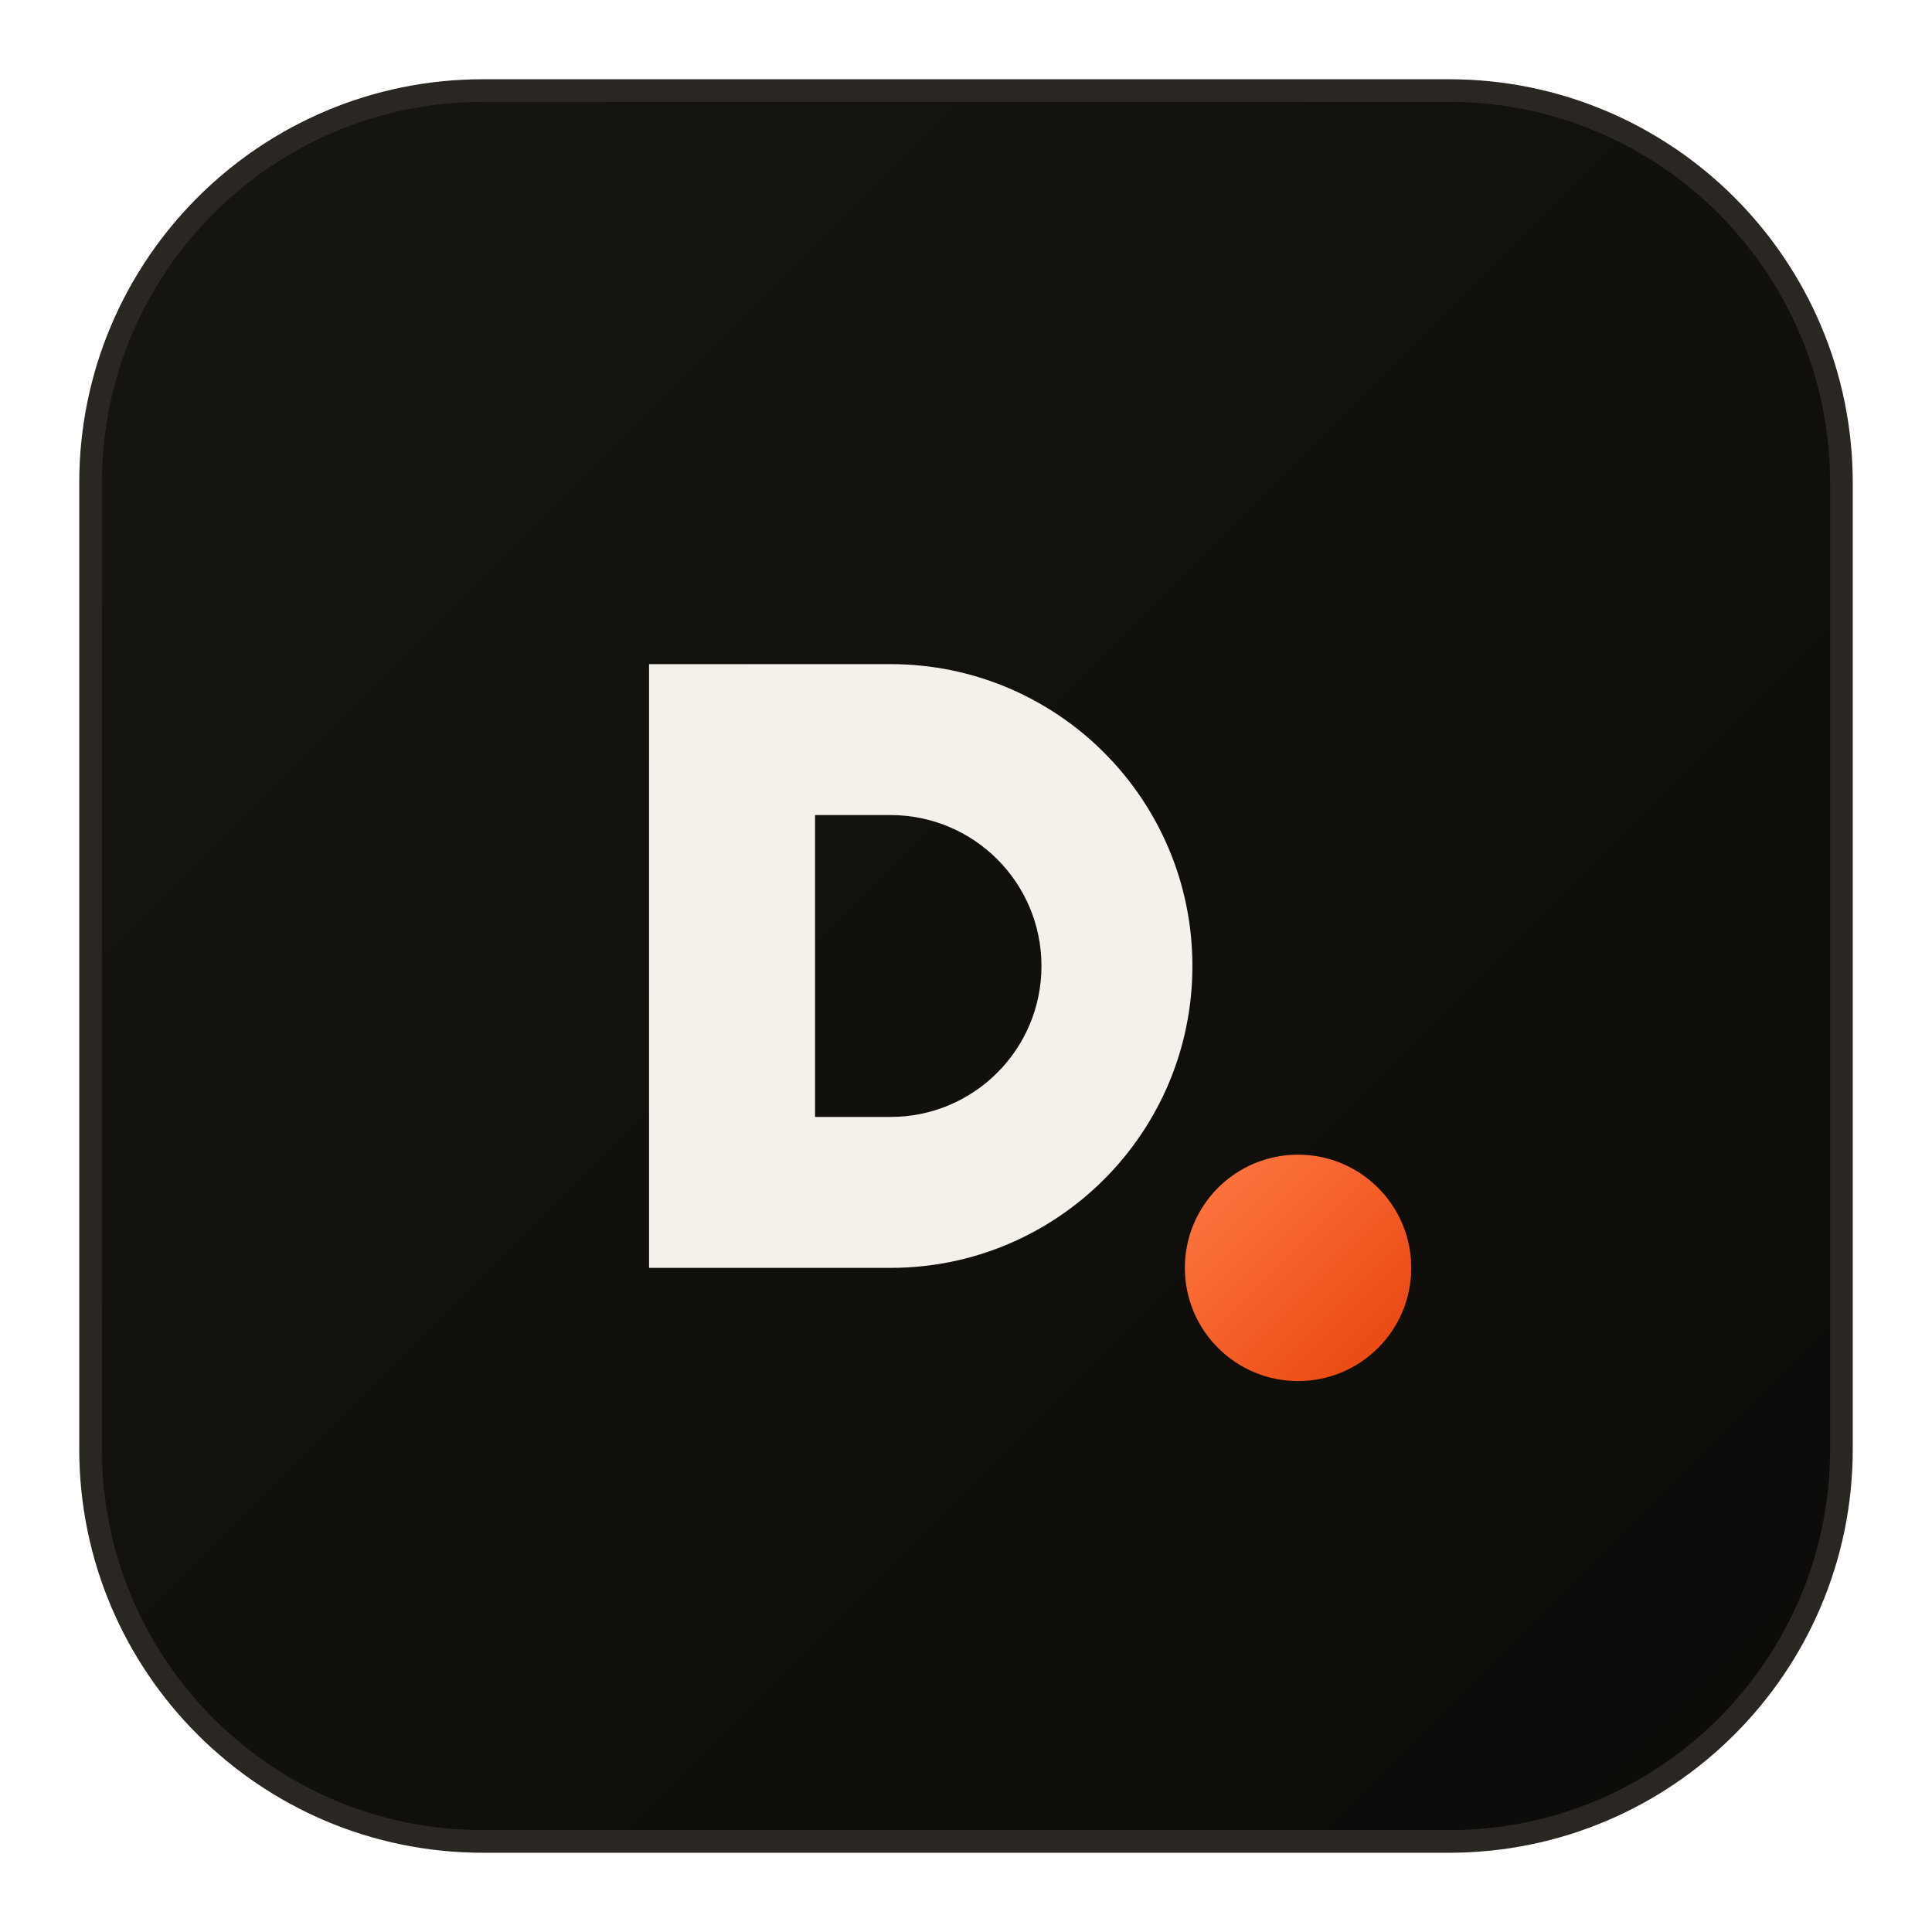
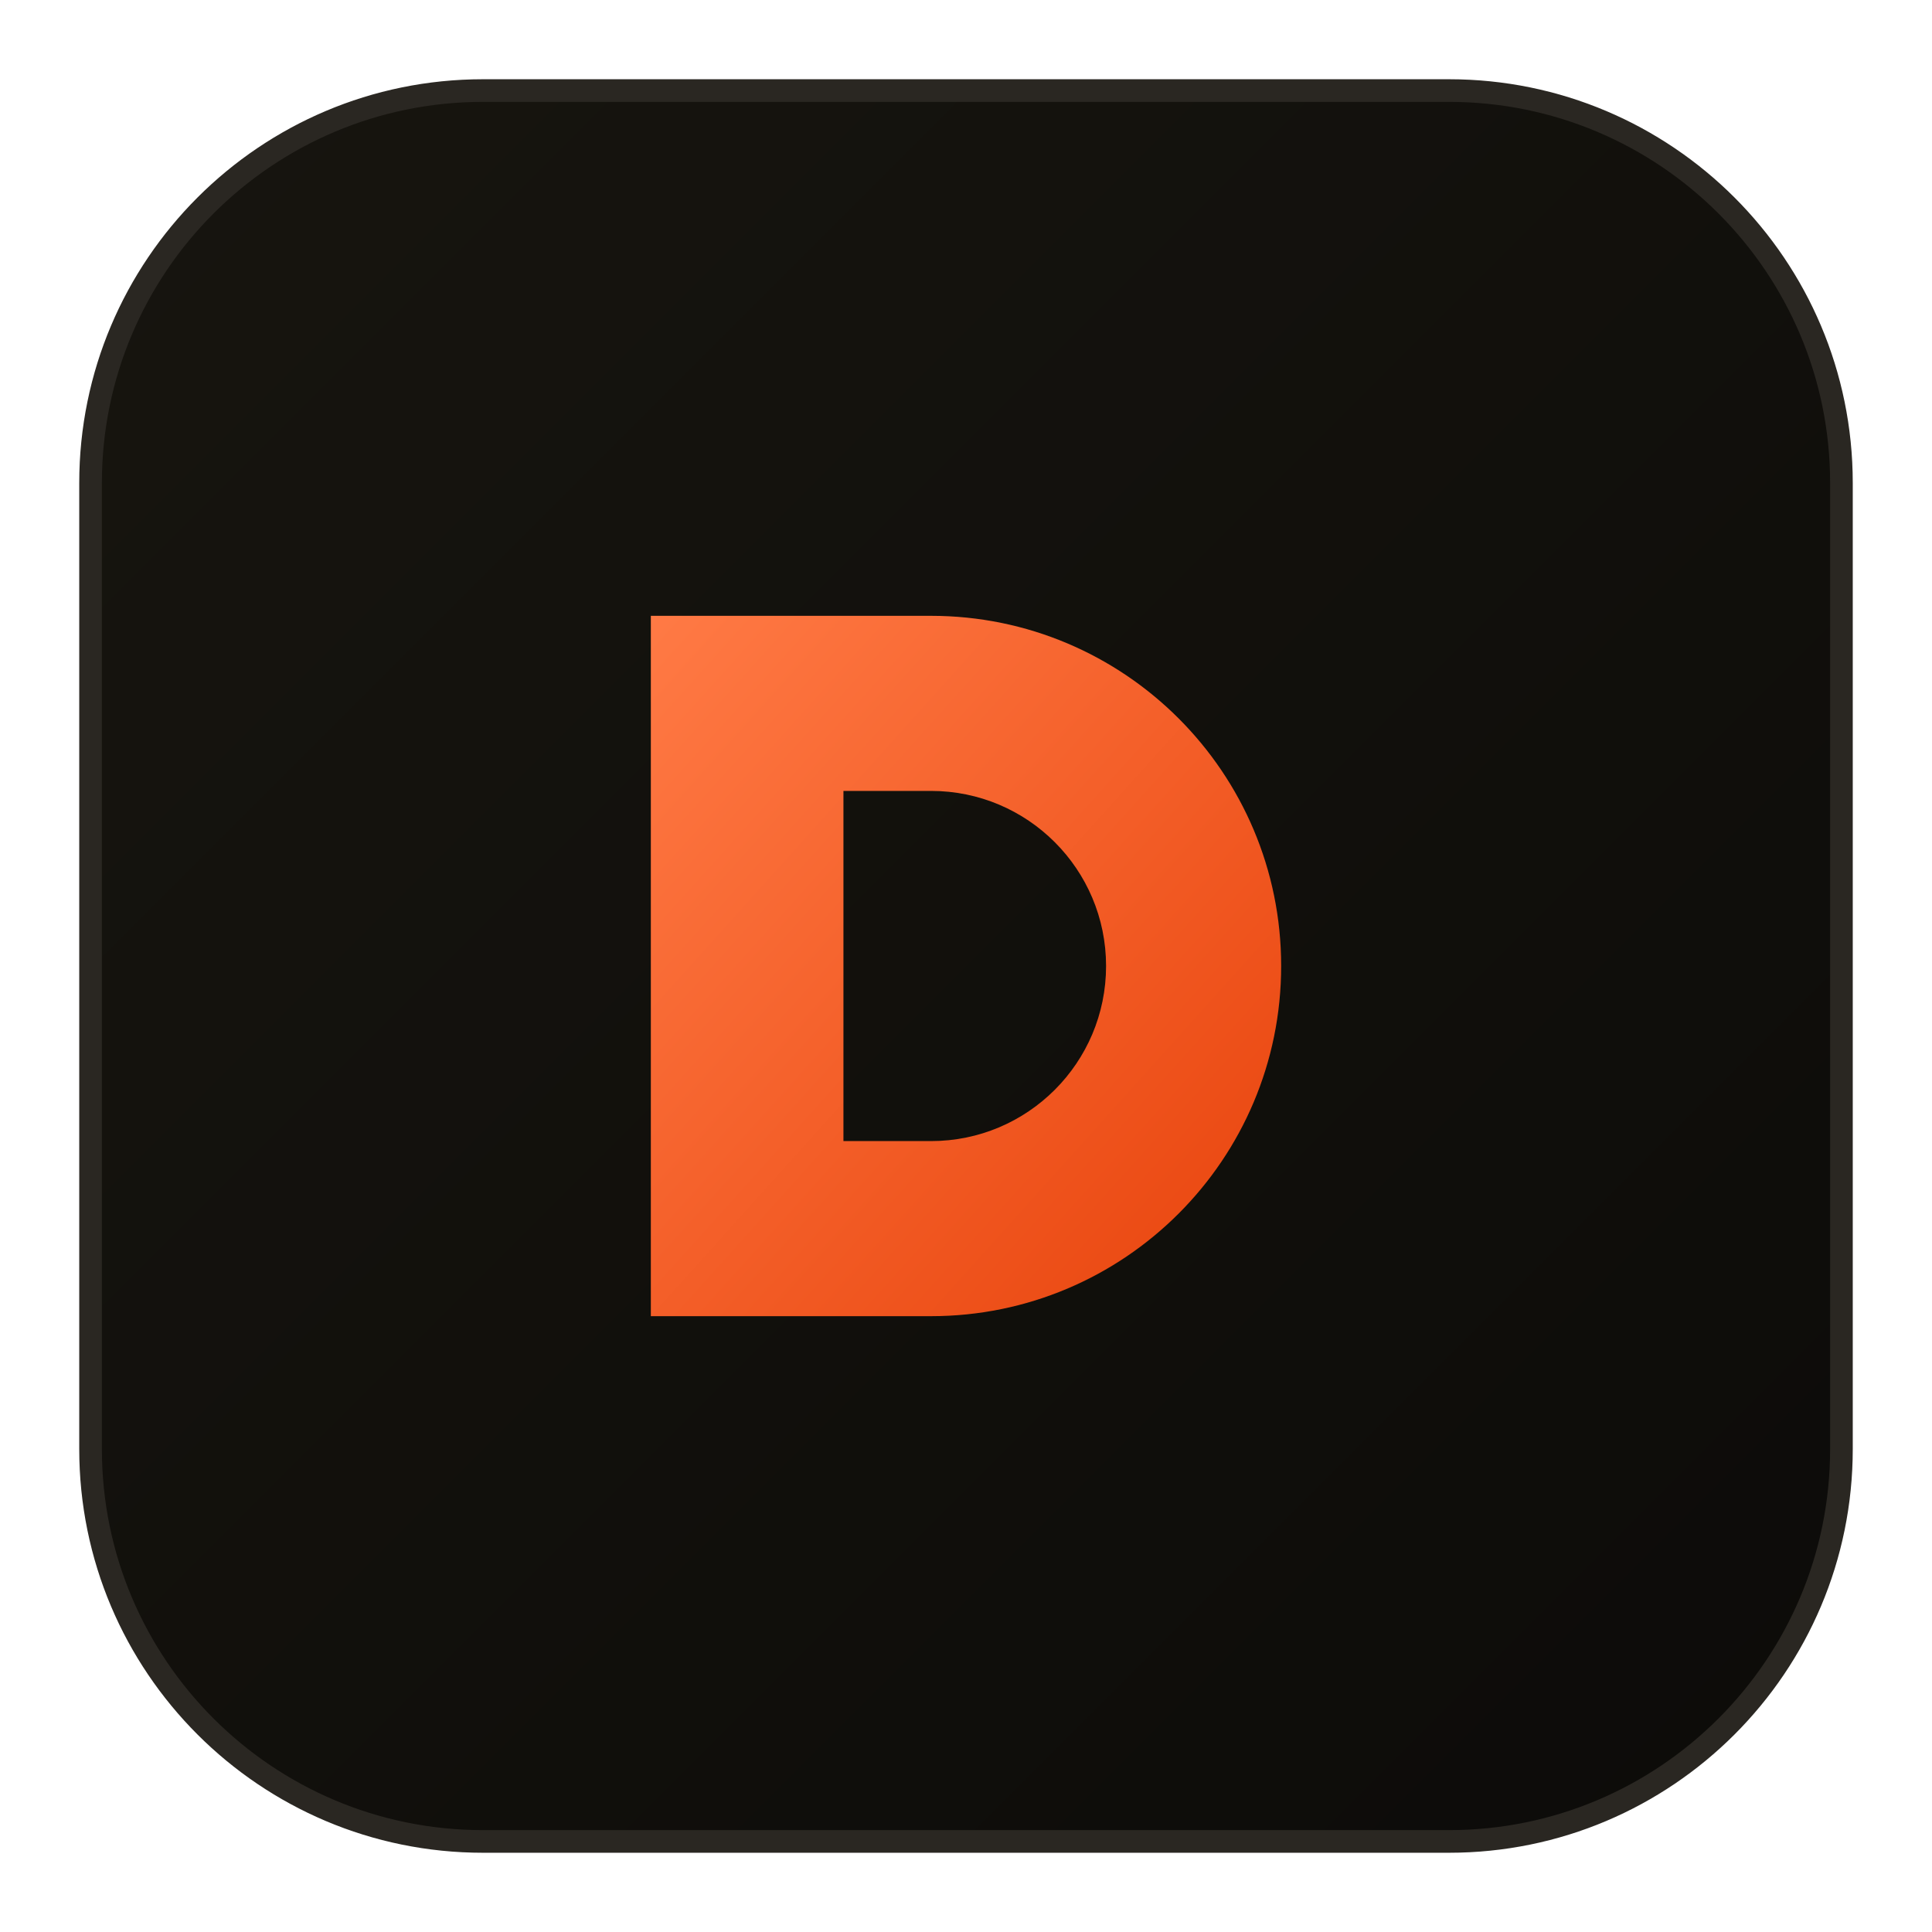
<svg xmlns="http://www.w3.org/2000/svg" viewBox="0 0 512 512" width="512" height="512">
  <defs>
    <linearGradient id="ink" x1="0" y1="0" x2="1" y2="1">
      <stop offset="0" stop-color="#17150f" />
      <stop offset="1" stop-color="#0c0b09" />
    </linearGradient>
    <linearGradient id="sig" x1="0" y1="0" x2="1" y2="1">
      <stop offset="0" stop-color="#ff7a45" />
      <stop offset="1" stop-color="#e8430c" />
    </linearGradient>
  </defs>
  <rect x="24" y="24" width="464" height="464" rx="104" fill="url(#ink)" />
  <rect x="24" y="24" width="464" height="464" rx="104" fill="none" stroke="#2a2722" stroke-width="6" />
-   <path d="M172 176 h64 a80 80 0 0 1 0 160 h-64 z            M216 216 v80 h20 a40 40 0 0 0 0 -80 z" fill="#f4f1ea" fill-rule="evenodd" />
-   <circle cx="344" cy="336" r="30" fill="url(#sig)" />
+   <g transform="translate(256 256) scale(1.16) translate(-256 -256)">
+     <path d="M184 176 h64 a80 80 0 0 1 0 160 h-64 z              M228 216 v80 h20 a40 40 0 0 0 0 -80 z" fill="url(#sig)" fill-rule="evenodd" />
+   </g>
</svg>
